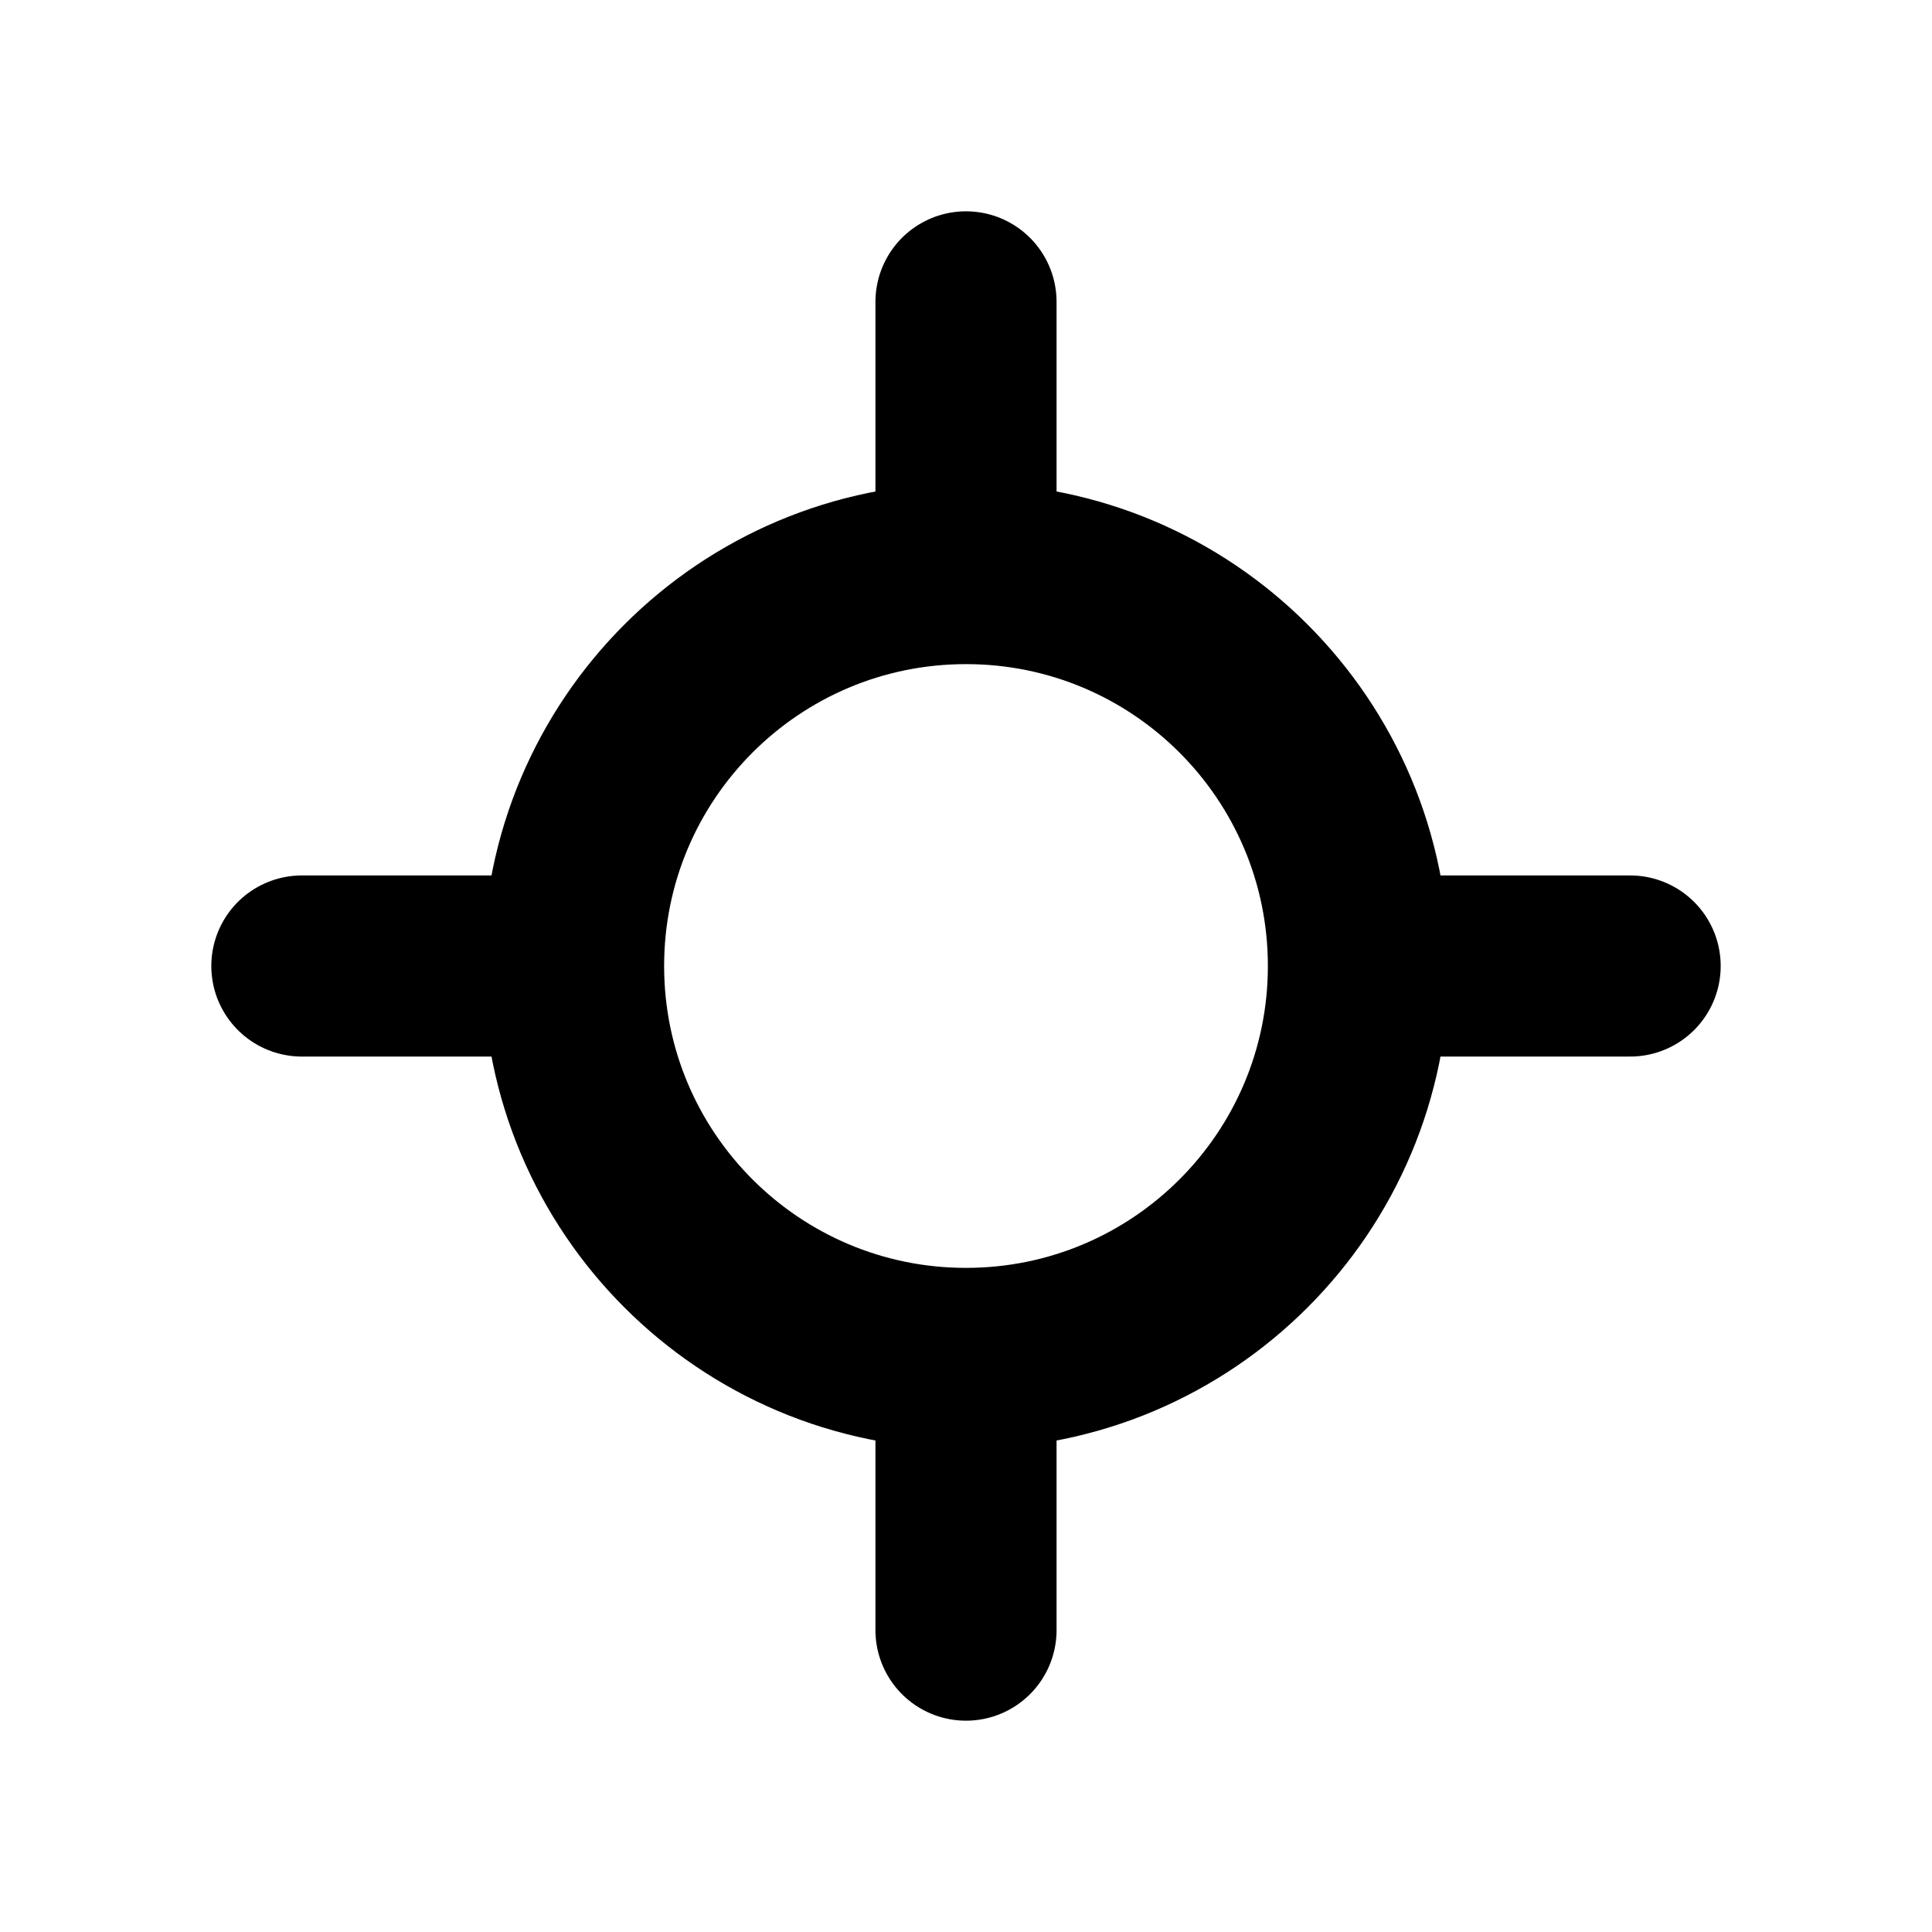
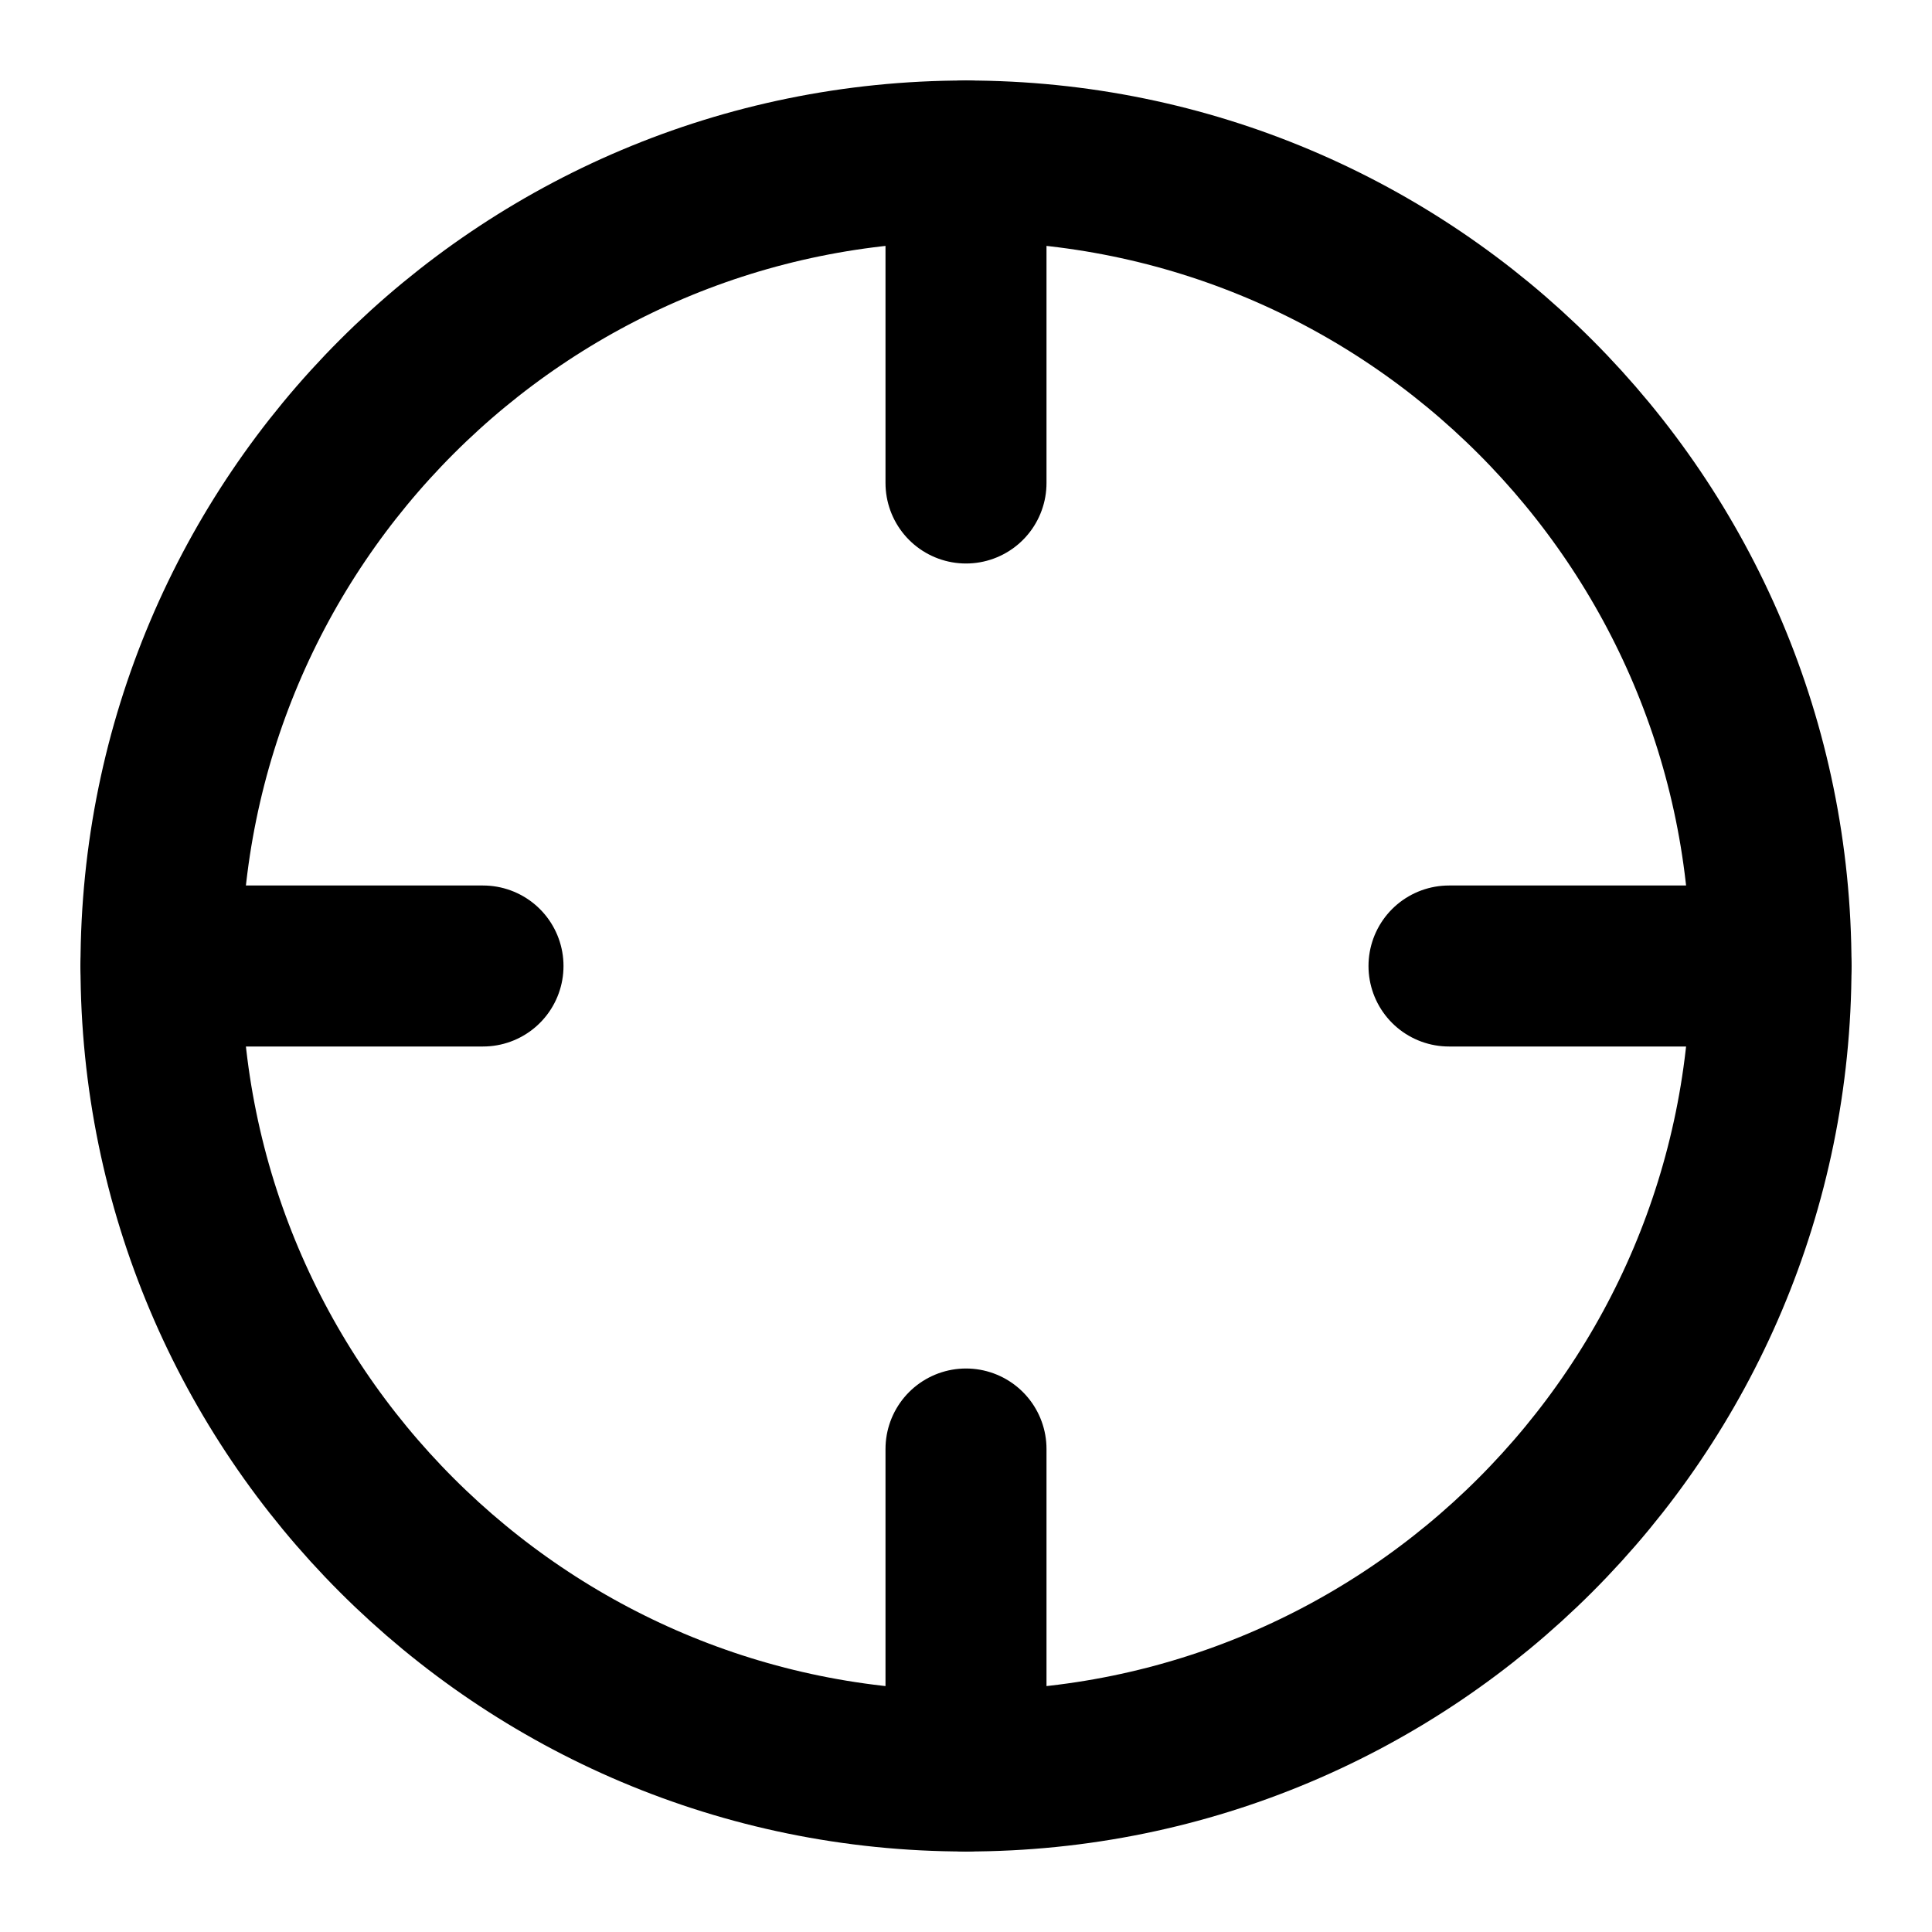
- <svg xmlns="http://www.w3.org/2000/svg" viewBox="0 0 16 16" fill="none">
-   <circle cx="8" cy="8" r="3.25" stroke="currentColor" stroke-width="1.5" />
-   <path d="M8 2.5V4.25M8 11.75V13.5M2.5 8H4.25M11.75 8H13.5" stroke="currentColor" stroke-width="1.5" stroke-linecap="round" />
+ <svg xmlns="http://www.w3.org/2000/svg" width="24" height="24" viewBox="0 0 24 24" fill="none" stroke="currentColor" stroke-width="2" stroke-linecap="round" stroke-linejoin="round">
+   <circle cx="12" cy="12" r="10" />
+   <line x1="22" x2="18" y1="12" y2="12" />
+   <line x1="6" x2="2" y1="12" y2="12" />
+   <line x1="12" x2="12" y1="6" y2="2" />
+   <line x1="12" x2="12" y1="22" y2="18" />
</svg>
